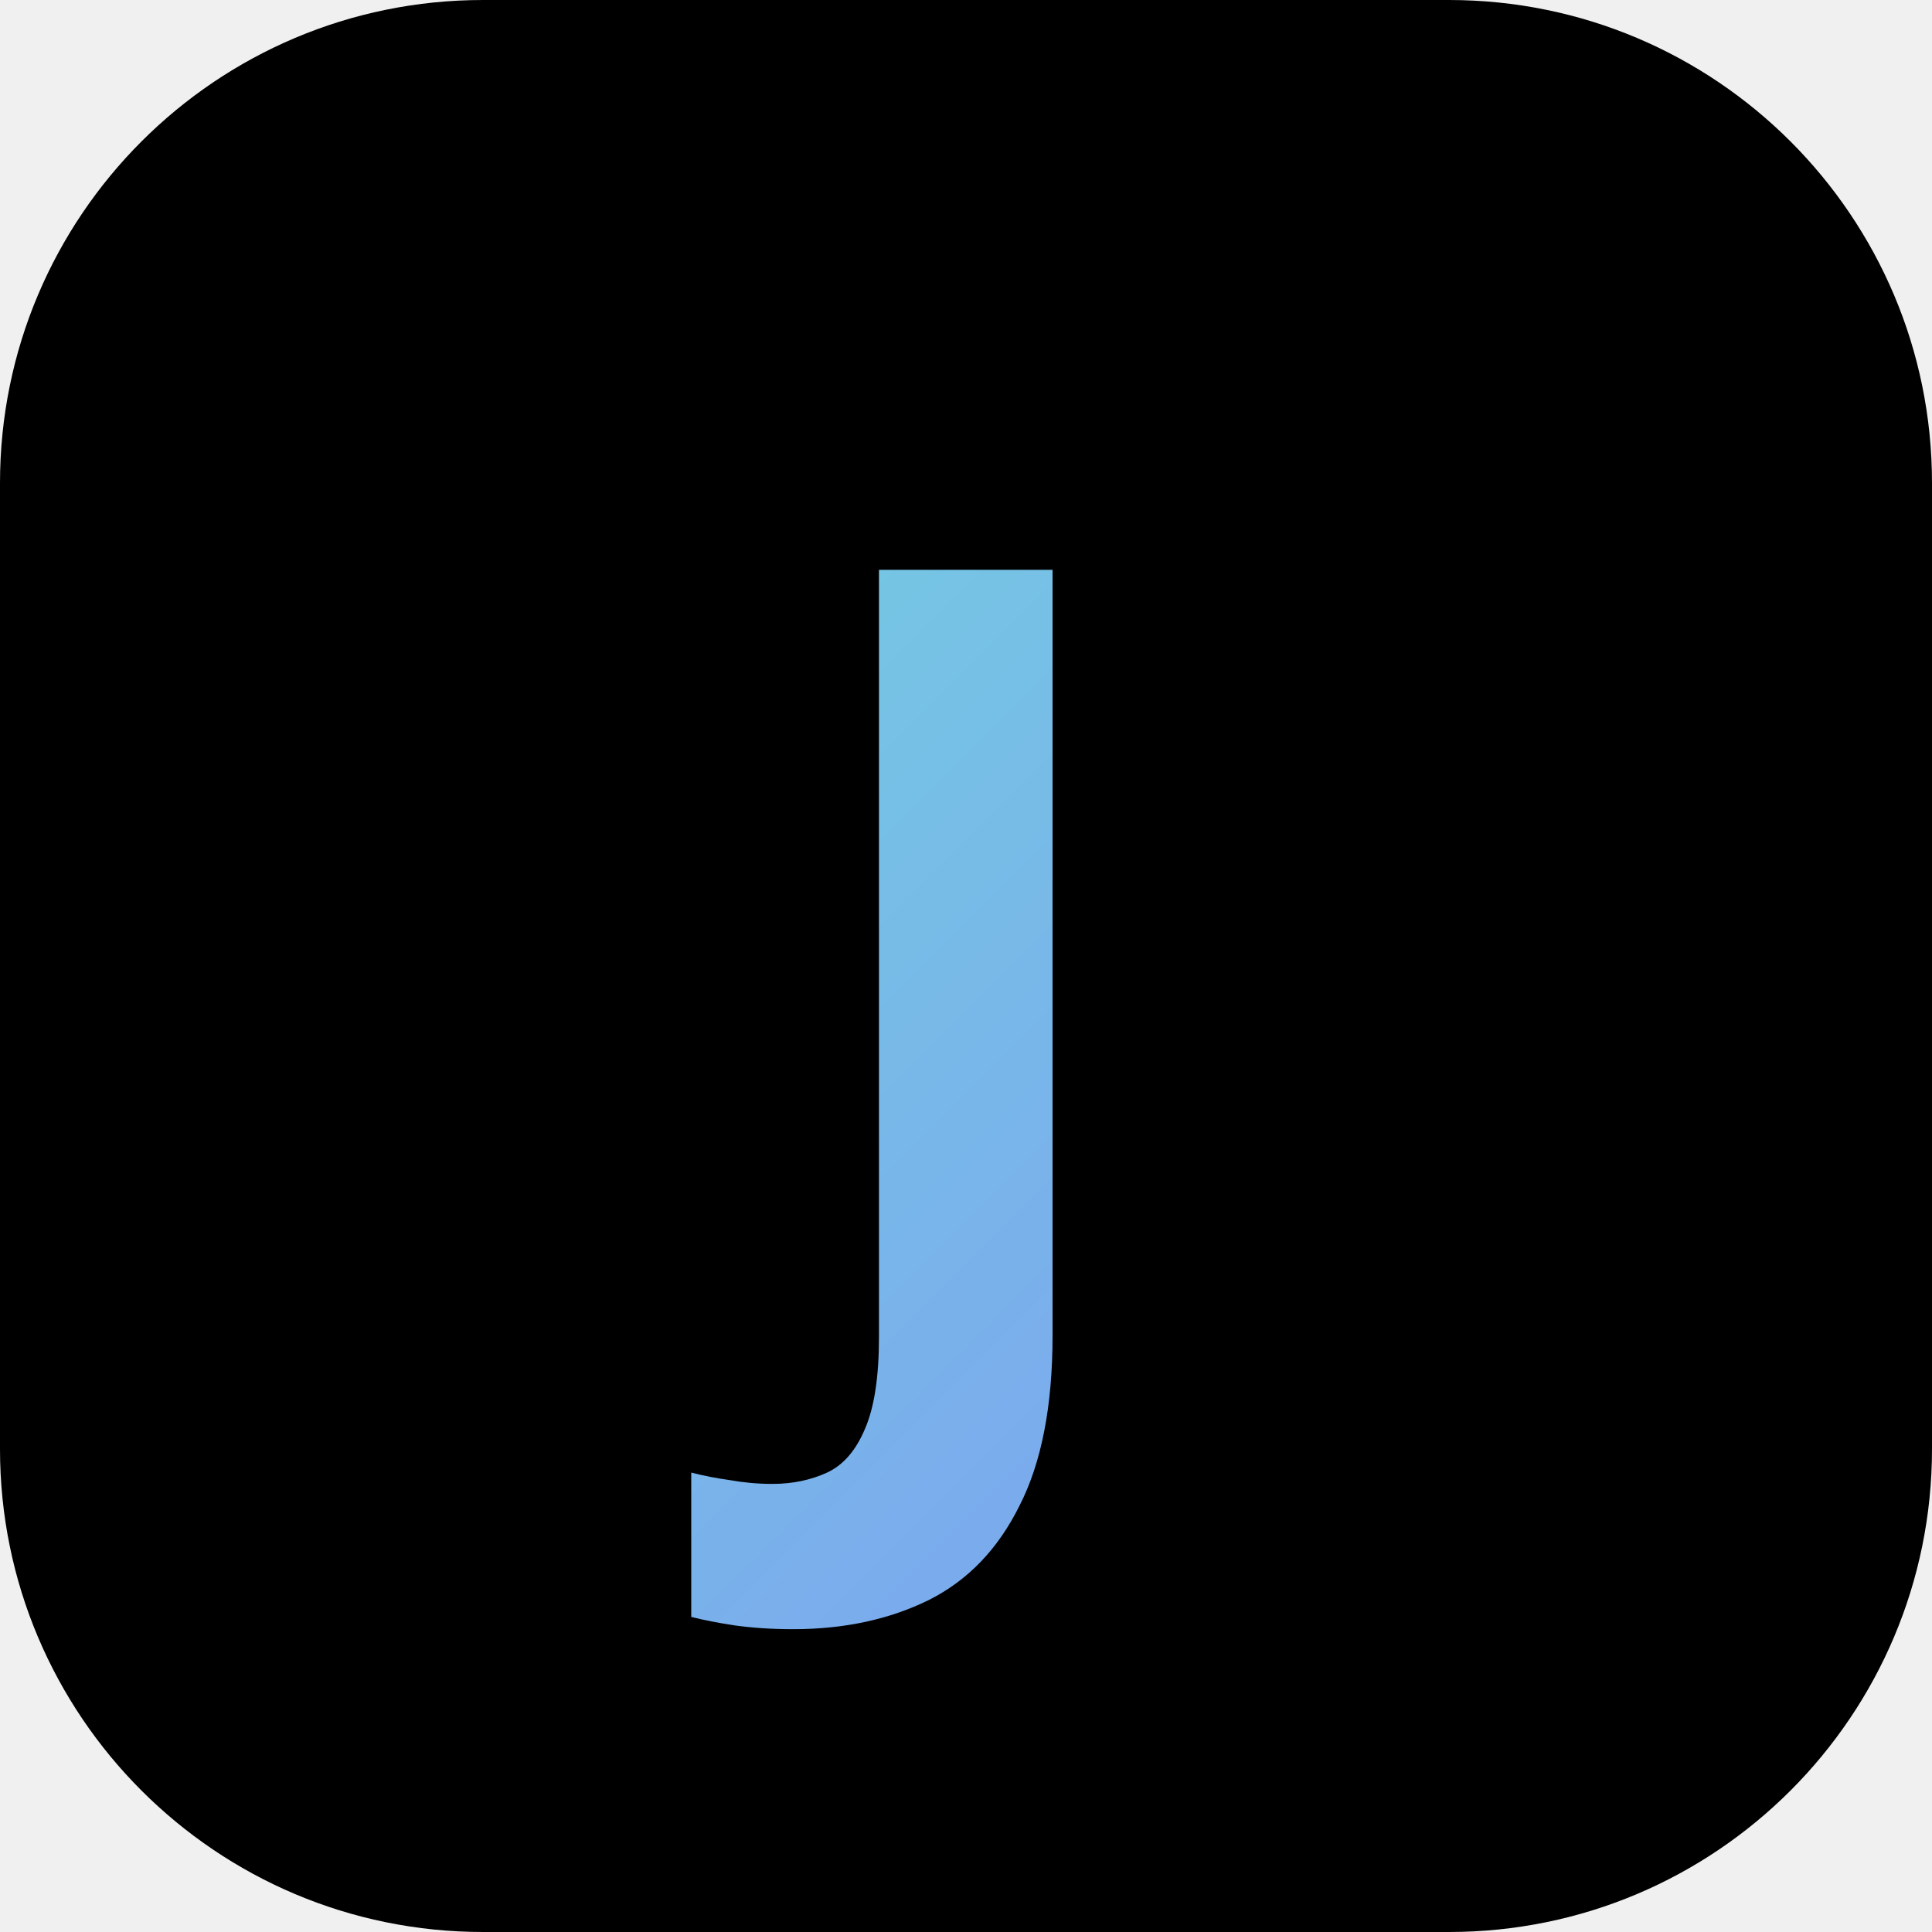
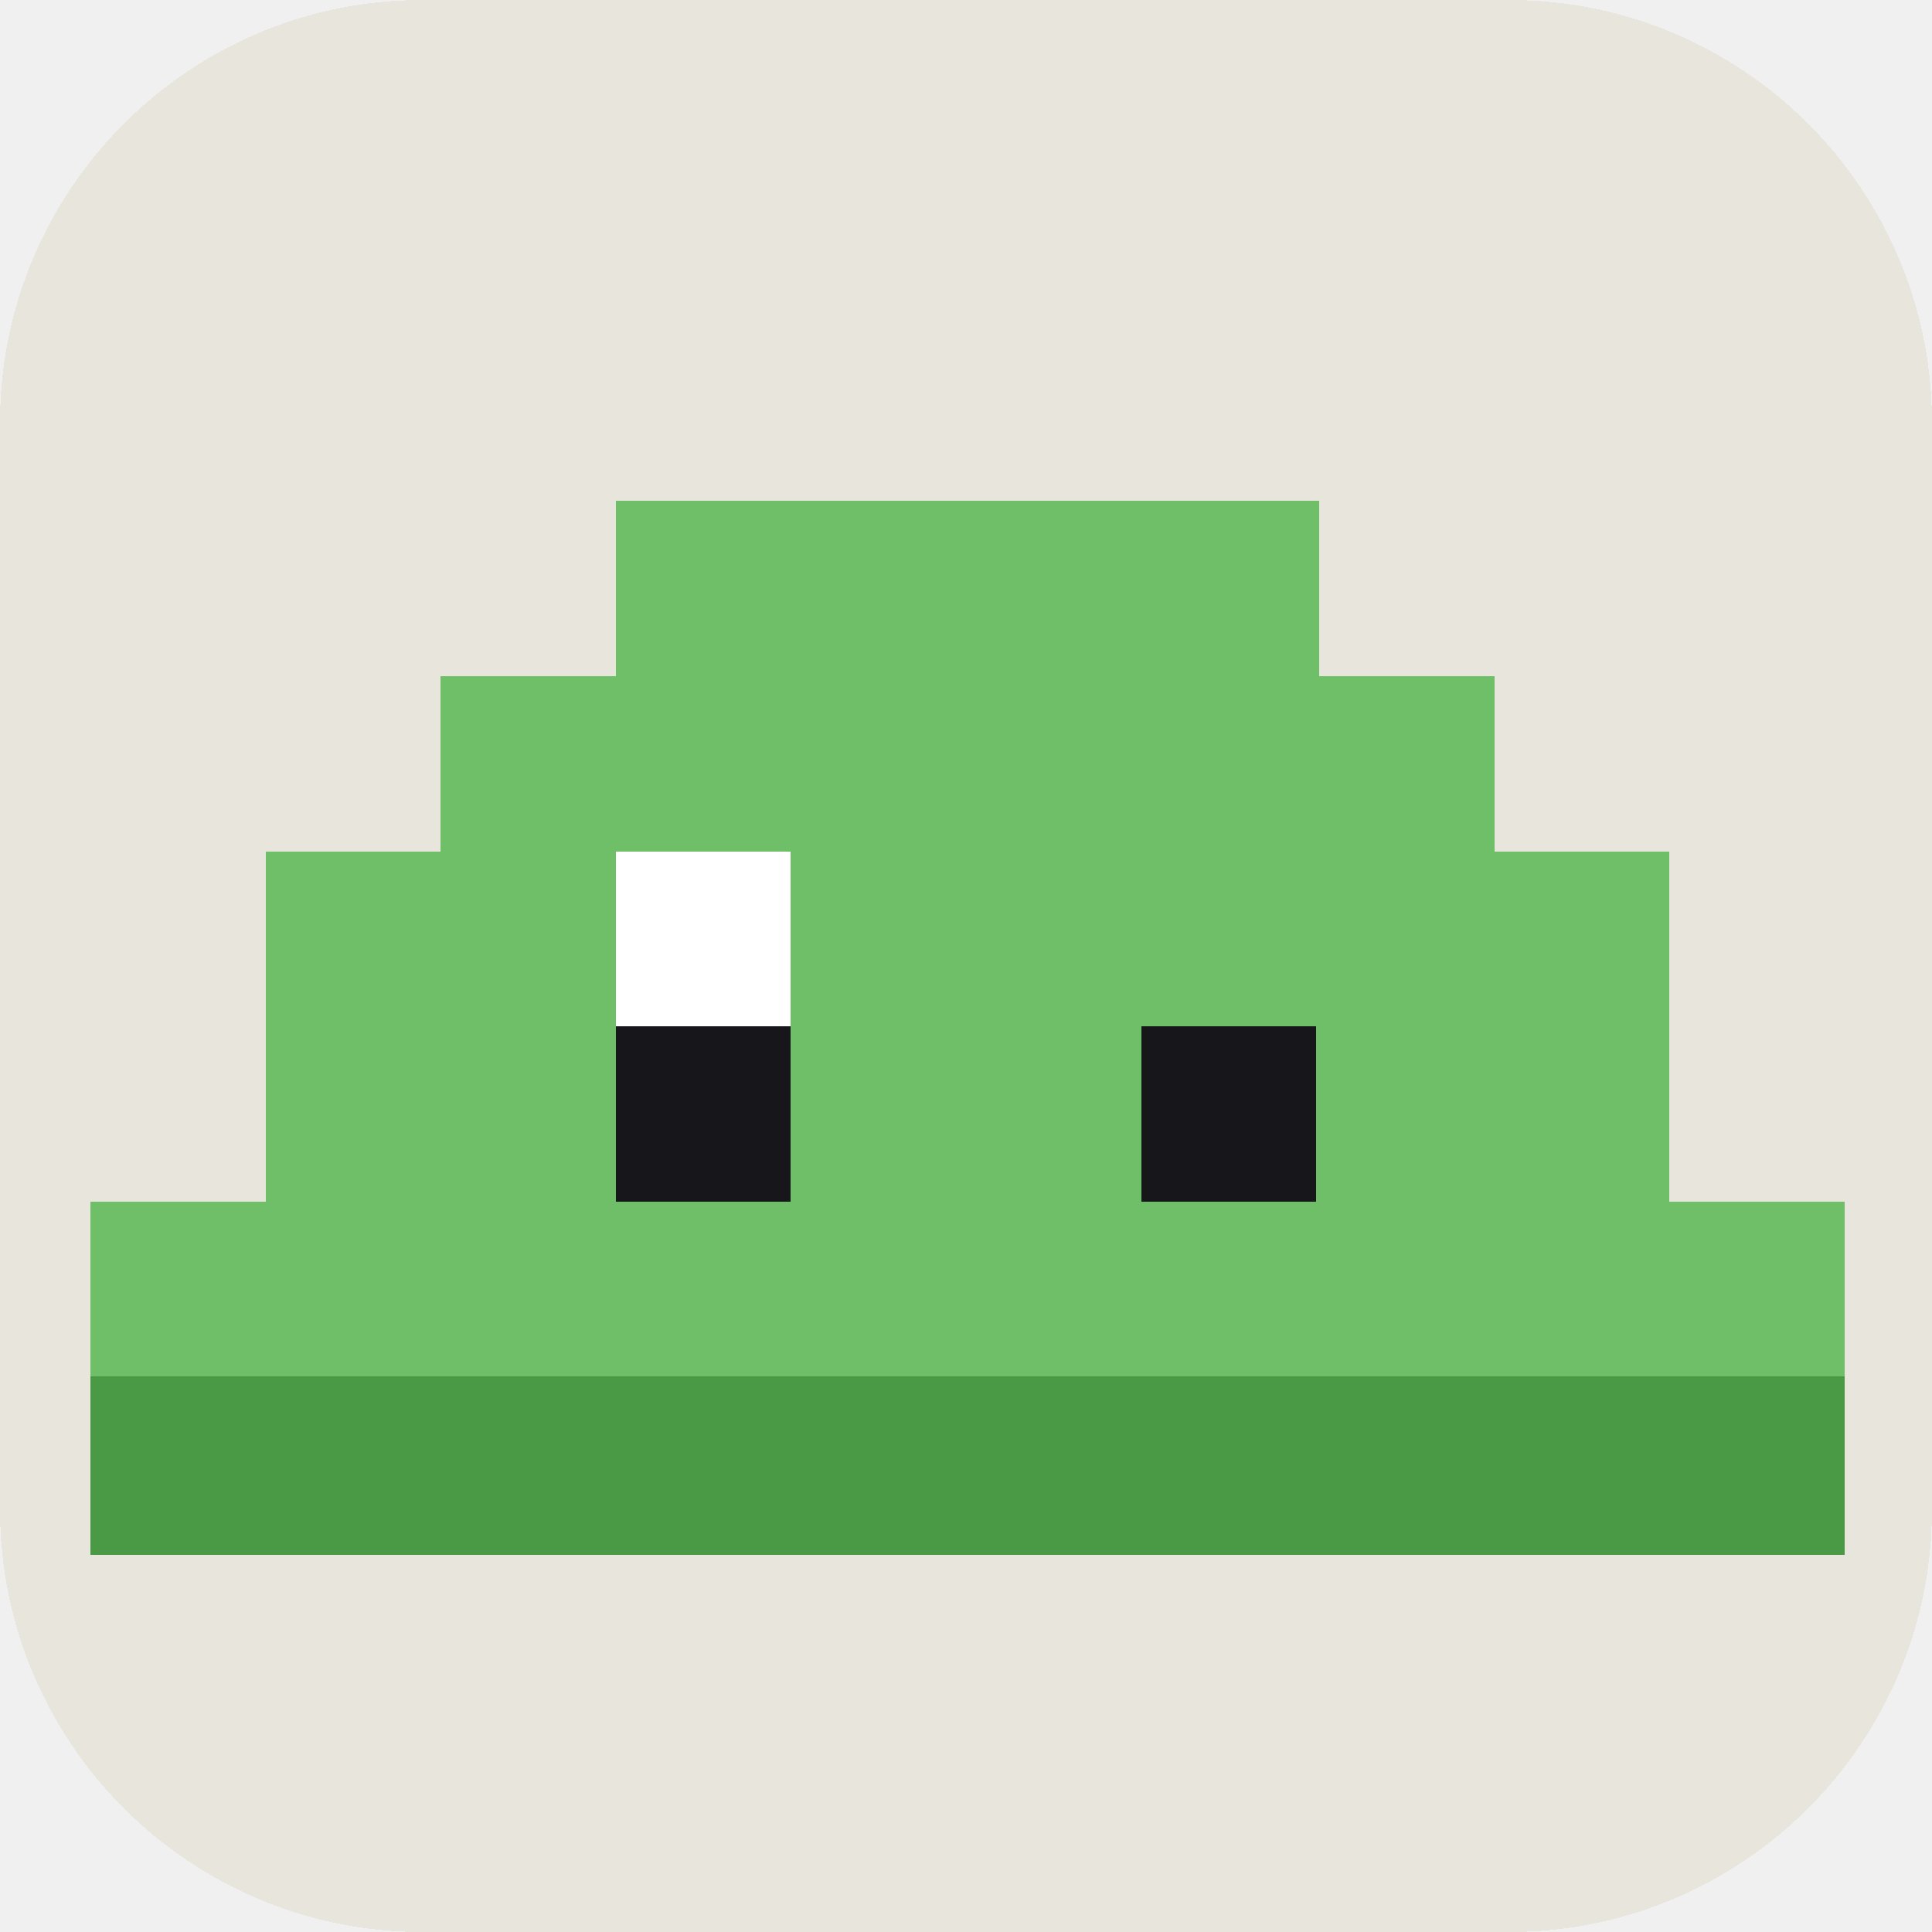
- <svg xmlns="http://www.w3.org/2000/svg" viewBox="0 0 32 32">
-   <defs>
-     <linearGradient id="g" x1="0" y1="0" x2="32" y2="32" gradientUnits="userSpaceOnUse">
-       <stop offset="0" stop-color="#6ee7d8" />
-       <stop offset="1" stop-color="#818cf8" />
-     </linearGradient>
-   </defs>
-   <rect width="32" height="32" rx="8" fill="#000000" />
-   <text x="16" y="23" text-anchor="middle" font-family="'Segoe UI', ui-sans-serif, system-ui, sans-serif" font-weight="800" font-size="19" fill="url(#g)">J</text>
+ <svg xmlns="http://www.w3.org/2000/svg" viewBox="0 0 32 32" shape-rendering="crispEdges">
+   <rect width="32" height="32" rx="7" fill="#e8e5dc" />
+   <rect x="10.20" y="8.30" width="2.95" height="2.95" fill="#6fbf68" />
+   <rect x="13.10" y="8.30" width="2.95" height="2.95" fill="#6fbf68" />
+   <rect x="16.00" y="8.30" width="2.95" height="2.95" fill="#6fbf68" />
+   <rect x="18.90" y="8.30" width="2.95" height="2.95" fill="#6fbf68" />
+   <rect x="7.30" y="11.20" width="2.95" height="2.95" fill="#6fbf68" />
+   <rect x="10.20" y="11.20" width="2.95" height="2.95" fill="#6fbf68" />
+   <rect x="13.10" y="11.20" width="2.95" height="2.95" fill="#6fbf68" />
+   <rect x="16.00" y="11.20" width="2.95" height="2.95" fill="#6fbf68" />
+   <rect x="18.90" y="11.20" width="2.95" height="2.95" fill="#6fbf68" />
+   <rect x="21.80" y="11.20" width="2.95" height="2.95" fill="#6fbf68" />
+   <rect x="4.40" y="14.10" width="2.95" height="2.95" fill="#6fbf68" />
+   <rect x="7.30" y="14.10" width="2.95" height="2.95" fill="#6fbf68" />
+   <rect x="10.20" y="14.10" width="2.95" height="2.95" fill="#ffffff" />
+   <rect x="13.10" y="14.10" width="2.95" height="2.95" fill="#6fbf68" />
+   <rect x="16.00" y="14.10" width="2.95" height="2.95" fill="#6fbf68" />
+   <rect x="18.90" y="14.10" width="2.95" height="2.95" fill="#6fbf68" />
+   <rect x="21.80" y="14.10" width="2.95" height="2.95" fill="#6fbf68" />
+   <rect x="24.70" y="14.10" width="2.95" height="2.95" fill="#6fbf68" />
+   <rect x="4.40" y="17.00" width="2.95" height="2.95" fill="#6fbf68" />
+   <rect x="7.30" y="17.00" width="2.95" height="2.95" fill="#6fbf68" />
+   <rect x="10.20" y="17.00" width="2.95" height="2.95" fill="#17161a" />
+   <rect x="13.10" y="17.00" width="2.95" height="2.95" fill="#6fbf68" />
+   <rect x="16.00" y="17.00" width="2.95" height="2.95" fill="#6fbf68" />
+   <rect x="18.90" y="17.00" width="2.95" height="2.95" fill="#17161a" />
+   <rect x="21.80" y="17.00" width="2.95" height="2.95" fill="#6fbf68" />
+   <rect x="24.70" y="17.00" width="2.95" height="2.95" fill="#6fbf68" />
+   <rect x="1.50" y="19.90" width="2.95" height="2.95" fill="#6fbf68" />
+   <rect x="4.40" y="19.90" width="2.95" height="2.95" fill="#6fbf68" />
+   <rect x="7.30" y="19.90" width="2.95" height="2.95" fill="#6fbf68" />
+   <rect x="10.20" y="19.90" width="2.95" height="2.95" fill="#6fbf68" />
+   <rect x="13.10" y="19.90" width="2.95" height="2.95" fill="#6fbf68" />
+   <rect x="16.00" y="19.90" width="2.95" height="2.95" fill="#6fbf68" />
+   <rect x="18.90" y="19.90" width="2.95" height="2.95" fill="#6fbf68" />
+   <rect x="21.80" y="19.90" width="2.95" height="2.95" fill="#6fbf68" />
+   <rect x="24.70" y="19.90" width="2.95" height="2.95" fill="#6fbf68" />
+   <rect x="27.60" y="19.90" width="2.95" height="2.95" fill="#6fbf68" />
+   <rect x="1.50" y="22.80" width="2.95" height="2.95" fill="#4a9a45" />
+   <rect x="4.40" y="22.80" width="2.95" height="2.95" fill="#4a9a45" />
+   <rect x="7.30" y="22.80" width="2.95" height="2.95" fill="#4a9a45" />
+   <rect x="10.20" y="22.80" width="2.95" height="2.95" fill="#4a9a45" />
+   <rect x="13.10" y="22.80" width="2.95" height="2.95" fill="#4a9a45" />
+   <rect x="16.00" y="22.80" width="2.95" height="2.95" fill="#4a9a45" />
+   <rect x="18.90" y="22.80" width="2.95" height="2.95" fill="#4a9a45" />
+   <rect x="21.80" y="22.80" width="2.95" height="2.95" fill="#4a9a45" />
+   <rect x="24.70" y="22.80" width="2.95" height="2.95" fill="#4a9a45" />
+   <rect x="27.60" y="22.80" width="2.95" height="2.95" fill="#4a9a45" />
</svg>
